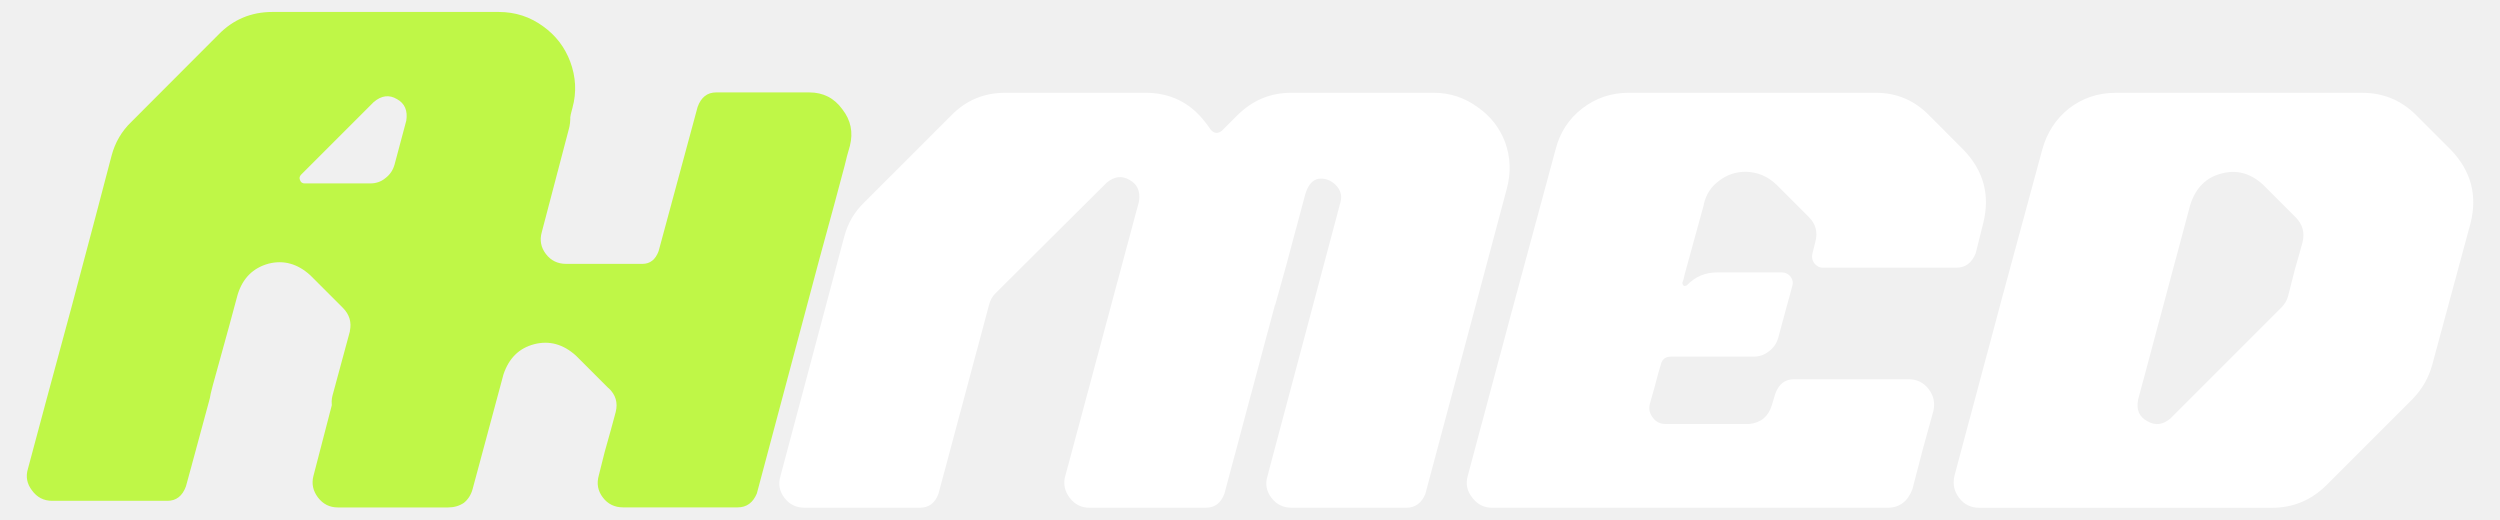
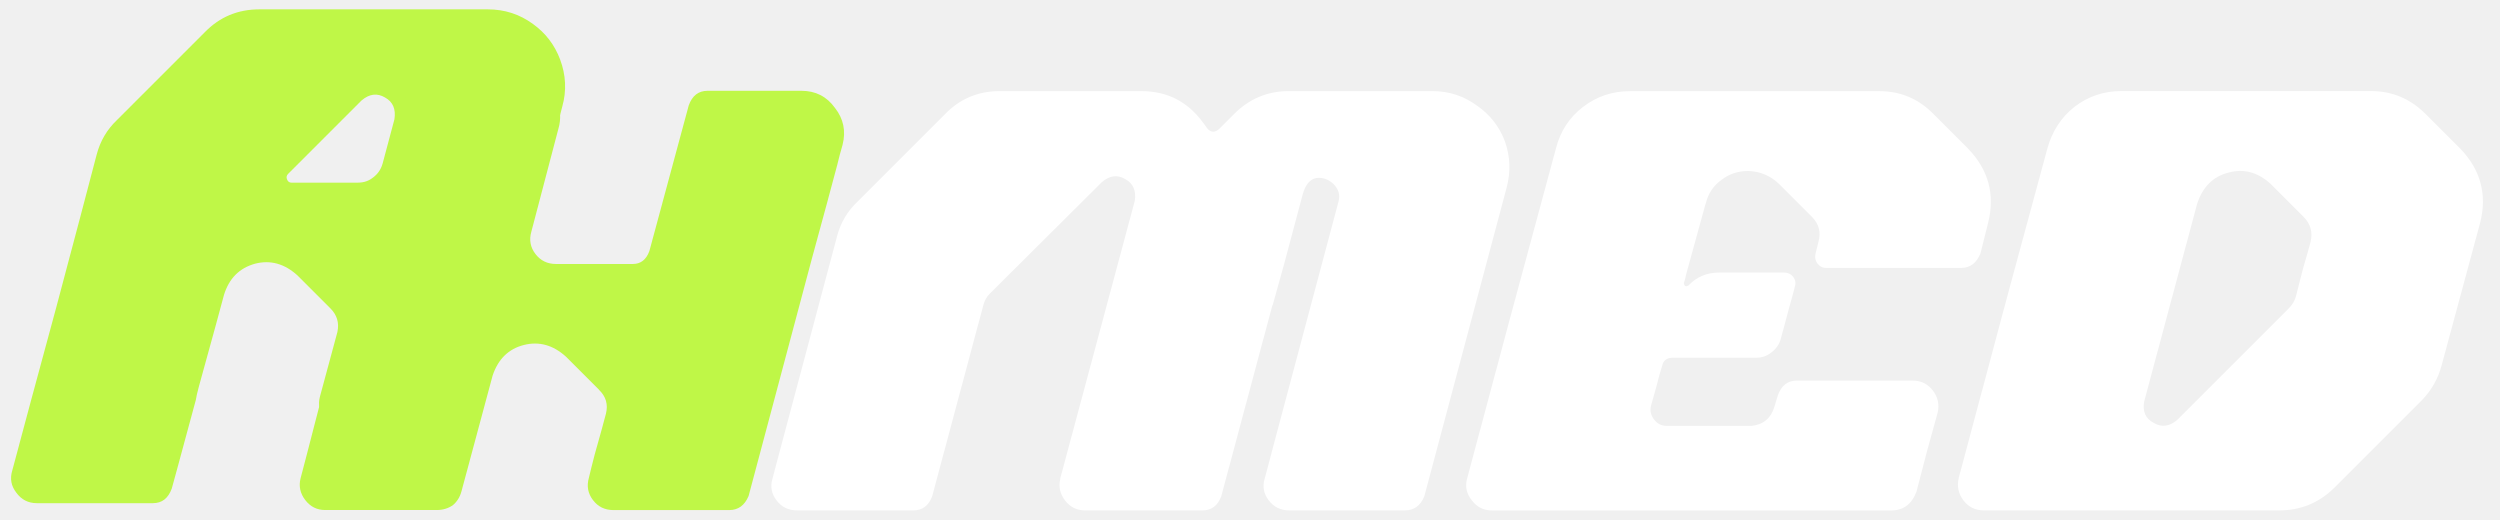
<svg xmlns="http://www.w3.org/2000/svg" id="Layer_1" version="1.1" viewBox="0 0 481 100">
  <defs>
    <style>
      .st0 {
        fill: #fff;
      }

      .st1 {
        fill: #bff747;
      }
    </style>
  </defs>
  <g>
-     <path class="st0" d="M204.94,91.66l14.2-52.89c.3-1.94-.3-3.32-1.79-4.14-1.49-.89-2.98-.71-4.47.56l-21.36,21.25c-.6.6-1.01,1.34-1.23,2.23l-9.73,36.34c-.67,1.79-1.86,2.68-3.58,2.68h-22.14c-1.64,0-2.95-.63-3.91-1.9-.97-1.27-1.23-2.65-.78-4.14l12.3-46.18c.67-2.53,1.94-4.7,3.8-6.49l16.77-16.77c2.83-2.91,6.3-4.36,10.4-4.36h26.95c4.85,0,8.72,1.94,11.63,5.81.3.37.6.78.89,1.23.67.82,1.42.9,2.24.23l2.91-2.91c2.91-2.91,6.37-4.36,10.4-4.36h27.39c3.14,0,5.97.93,8.5,2.79,2.46,1.72,4.2,3.95,5.25,6.71,1.05,2.91,1.16,5.89.33,8.95l-15.66,58.71c-.74,1.79-1.97,2.68-3.68,2.68h-22.03c-1.64,0-2.94-.63-3.91-1.9-.97-1.27-1.23-2.65-.78-4.14l14.09-52.89c.29-1.19-.04-2.27-1.01-3.24-.97-.9-2.05-1.27-3.24-1.12-1.2.22-2.05,1.23-2.57,3.02l-3.59,13.42c-.44,1.64-1.16,4.17-2.12,7.61,0,.07-.03.15-.11.22l-9.73,36.34c-.67,1.79-1.87,2.68-3.58,2.68h-22.37c-1.57,0-2.83-.63-3.8-1.9-.97-1.27-1.27-2.65-.89-4.14Z" />
-     <path class="st0" d="M327.83,39.33c-.82,2.98-2.05,7.46-3.69,13.42-.15.74-.3,1.31-.45,1.67.07.6.37.75.89.45,1.57-1.64,3.51-2.46,5.81-2.46h12.41c.67,0,1.23.26,1.68.78.45.6.56,1.23.33,1.9-.22.89-.6,2.27-1.12,4.13-.67,2.54-1.2,4.47-1.57,5.81-.3,1.05-.89,1.9-1.79,2.57-.82.67-1.79,1.01-2.9,1.01h-15.88c-1.12,0-1.79.52-2.01,1.56-.3.9-.67,2.24-1.12,4.03-.45,1.57-.78,2.76-1.01,3.58-.22.97,0,1.86.67,2.68.6.74,1.38,1.12,2.35,1.12h16.1c2.24-.23,3.69-1.42,4.36-3.58.15-.52.37-1.26.67-2.23.67-1.86,1.86-2.8,3.58-2.8h22.14c1.56,0,2.83.64,3.8,1.9.97,1.27,1.26,2.68.89,4.25-.45,1.64-1.12,4.06-2.01,7.27-.9,3.43-1.57,6-2.01,7.72-.9,2.39-2.5,3.58-4.81,3.58h-76.04c-1.57,0-2.84-.63-3.8-1.9-1.04-1.27-1.34-2.68-.9-4.25,1.79-6.71,4.47-16.74,8.05-30.08,3.95-14.54,6.89-25.42,8.83-32.65.82-3.28,2.53-5.93,5.14-7.94,2.61-2.01,5.59-3.02,8.95-3.02h47.52c4.03,0,7.46,1.45,10.29,4.36l6.59,6.6c3.88,4.03,5.15,8.72,3.81,14.09l-1.45,5.81c-.74,1.86-1.98,2.79-3.69,2.79h-25.72c-.67,0-1.23-.3-1.68-.89-.38-.52-.48-1.12-.34-1.79l.56-2.24c.52-1.86.11-3.47-1.23-4.81l-6.26-6.26c-1.64-1.57-3.58-2.39-5.81-2.46h-.11c-1.87,0-3.54.56-5.03,1.68-1.57,1.12-2.57,2.65-3.02,4.59Z" />
-     <path class="st0" d="M376.03,91.55c2.09-7.75,5.22-19.46,9.4-35.11,3.35-12.3,5.85-21.51,7.49-27.62.9-3.28,2.61-5.93,5.14-7.94,2.61-2.01,5.59-3.02,8.95-3.02h47.53c4.03,0,7.5,1.45,10.4,4.36l6.6,6.6c3.87,4.03,5.14,8.72,3.8,14.09l-7.38,27.28c-.67,2.46-1.9,4.62-3.69,6.49l-16.77,16.77c-2.9,2.83-6.37,4.25-10.4,4.25h-56.25c-1.64,0-2.95-.63-3.91-1.9-.97-1.27-1.27-2.68-.9-4.25ZM411.37,76.9c-.38,1.94.22,3.32,1.79,4.14,1.49.89,2.98.71,4.47-.56l21.25-21.25c.67-.67,1.12-1.42,1.34-2.23.3-1.2.74-2.94,1.34-5.26.67-2.31,1.16-4.03,1.45-5.14.45-1.86,0-3.47-1.34-4.81l-6.26-6.26c-2.46-2.24-5.14-2.94-8.05-2.13-2.9.75-4.88,2.72-5.93,5.93-2.83,10.59-6.19,23.11-10.06,37.57Z" />
+     <path class="st0" d="M203.98,92.09l14.35-53.44c.3-1.96-.3-3.35-1.81-4.18-1.51-.9-3.01-.72-4.52.57l-21.58,21.47c-.6.6-1.02,1.36-1.24,2.26l-9.83,36.72c-.68,1.81-1.88,2.71-3.62,2.71h-22.37c-1.66,0-2.98-.64-3.95-1.92-.98-1.28-1.24-2.67-.79-4.18l12.43-46.66c.68-2.56,1.96-4.75,3.84-6.55l16.95-16.95c2.86-2.94,6.37-4.41,10.51-4.41h27.23c4.9,0,8.82,1.96,11.75,5.88.3.38.6.79.9,1.24.68.83,1.43.91,2.26.23l2.94-2.94c2.94-2.94,6.44-4.41,10.51-4.41h27.68c3.17,0,6.03.94,8.59,2.82,2.48,1.73,4.25,3.99,5.31,6.78,1.06,2.94,1.17,5.95.34,9.04l-15.82,59.32c-.75,1.81-1.99,2.71-3.72,2.71h-22.26c-1.65,0-2.97-.64-3.95-1.92-.98-1.28-1.24-2.67-.79-4.18l14.24-53.44c.3-1.21-.04-2.3-1.02-3.28-.98-.91-2.07-1.28-3.28-1.13-1.21.23-2.07,1.24-2.59,3.05l-3.62,13.56c-.45,1.66-1.17,4.22-2.14,7.69,0,.07-.03.15-.11.22l-9.83,36.72c-.68,1.81-1.89,2.71-3.62,2.71h-22.6c-1.58,0-2.86-.64-3.84-1.92-.98-1.28-1.28-2.67-.9-4.18Z" />
+     <path class="st0" d="M328.15,39.21c-.83,3.01-2.07,7.53-3.73,13.56-.15.75-.3,1.32-.45,1.69.07.6.38.76.9.46,1.58-1.66,3.54-2.48,5.88-2.48h12.54c.68,0,1.24.26,1.7.79.45.61.56,1.24.34,1.92-.22.9-.6,2.3-1.13,4.18-.68,2.56-1.21,4.52-1.58,5.88-.3,1.06-.9,1.92-1.81,2.6-.83.68-1.81,1.02-2.94,1.02h-16.05c-1.13,0-1.81.53-2.03,1.58-.3.91-.68,2.26-1.13,4.07-.45,1.58-.79,2.79-1.02,3.62-.22.98,0,1.88.68,2.71.6.75,1.4,1.13,2.38,1.13h16.27c2.26-.23,3.73-1.43,4.41-3.62.15-.52.38-1.28.68-2.26.68-1.88,1.88-2.83,3.62-2.83h22.37c1.58,0,2.86.64,3.84,1.92.98,1.28,1.28,2.71.9,4.3-.45,1.66-1.13,4.1-2.03,7.35-.91,3.46-1.58,6.06-2.03,7.8-.91,2.41-2.52,3.61-4.86,3.61h-76.83c-1.58,0-2.87-.64-3.84-1.92-1.05-1.28-1.36-2.71-.91-4.29,1.81-6.78,4.52-16.91,8.14-30.4,3.99-14.69,6.96-25.69,8.92-32.99.83-3.31,2.56-5.99,5.2-8.02,2.64-2.03,5.65-3.05,9.04-3.05h48.02c4.07,0,7.53,1.47,10.4,4.41l6.66,6.66c3.92,4.07,5.2,8.81,3.85,14.24l-1.47,5.88c-.75,1.88-2,2.82-3.73,2.82h-25.99c-.68,0-1.24-.3-1.69-.9-.38-.52-.49-1.13-.34-1.81l.56-2.26c.53-1.88.11-3.5-1.24-4.86l-6.33-6.33c-1.66-1.58-3.62-2.41-5.88-2.49h-.11c-1.89,0-3.58.56-5.08,1.7-1.58,1.13-2.6,2.68-3.05,4.63Z" />
+     <path class="st0" d="M376.85,91.98c2.11-7.84,5.27-19.66,9.49-35.48,3.39-12.43,5.91-21.73,7.57-27.91.91-3.31,2.64-5.99,5.2-8.02,2.64-2.03,5.65-3.05,9.04-3.05h48.02c4.07,0,7.57,1.47,10.51,4.41l6.67,6.66c3.92,4.07,5.2,8.81,3.84,14.24l-7.45,27.57c-.68,2.49-1.92,4.67-3.73,6.56l-16.95,16.95c-2.94,2.86-6.44,4.29-10.51,4.29h-56.83c-1.66,0-2.98-.64-3.95-1.92-.98-1.28-1.28-2.71-.91-4.29ZM412.56,77.18c-.38,1.96.22,3.36,1.81,4.18,1.5.9,3.01.72,4.52-.56l21.47-21.47c.68-.68,1.13-1.43,1.36-2.26.3-1.21.75-2.97,1.36-5.31.68-2.33,1.17-4.07,1.47-5.2.45-1.88,0-3.5-1.36-4.86l-6.33-6.33c-2.49-2.26-5.2-2.97-8.14-2.15-2.94.75-4.93,2.75-5.99,5.99-2.86,10.7-6.25,23.35-10.17,37.96Z" />
  </g>
  <g>
-     <path class="st1" d="M67.31,63.7c.37-1.71-.08-3.2-1.34-4.47l-6.26-6.26c-2.46-2.24-5.15-2.98-8.05-2.24-2.98.82-4.96,2.8-5.93,5.93-.52,2.01-2.12,7.87-4.81,17.56-.3,1.12-.49,1.94-.56,2.46-4.18,15.51-3.76,13.82-4.58,16.88-.67,1.86-1.87,2.8-3.58,2.8H10.06c-1.64,0-2.94-.67-3.91-2.01-.97-1.27-1.23-2.65-.78-4.14,2.83-10.66,3.69-13.71,8.38-31.08,3.58-13.42,6.15-23.15,7.72-29.19.67-2.53,1.94-4.7,3.8-6.49L42.03,6.66c2.83-2.91,6.3-4.36,10.4-4.36h43.5c3.2,0,6.08.93,8.61,2.8,2.39,1.72,4.1,3.95,5.15,6.71,1.12,2.98,1.27,5.96.45,8.95-.89,3.51-2.09,7.98-3.58,13.42-.22.75-.52,1.83-.89,3.24-4.99,18.64-8.72,32.65-11.18,42.05-.75,1.87-1.98,2.8-3.69,2.8h-22.03c-1.64,0-2.95-.67-3.91-2.01-.97-1.27-1.27-2.65-.89-4.14l3.36-12.41ZM58.59,35.29h12.64c1.12,0,2.09-.33,2.91-1.01.89-.67,1.49-1.56,1.79-2.68l2.24-8.39c.3-1.94-.3-3.32-1.79-4.14-1.49-.89-2.98-.71-4.47.56l-13.98,13.98c-.3.3-.37.64-.22,1.01.15.45.45.67.89.67Z" />
-     <path class="st1" d="M117.11,74.72l-6.26-6.26c-2.46-2.24-5.15-2.98-8.05-2.24-2.91.75-4.88,2.68-5.93,5.81l-5.93,22.03c-.3,1.12-.86,2.01-1.68,2.68-.89.6-1.9.89-3.02.89h-21.25c-1.56,0-2.83-.63-3.8-1.9-.97-1.27-1.27-2.65-.89-4.14,1.49-5.59,3.87-15.1,6.85-26.21,5.44-20.43,9.41-34.59,12.16-44.8.67-1.86,1.86-2.8,3.58-2.8h22.14c1.64,0,2.94.63,3.91,1.9.97,1.34.93,3.72.49,5.21l-5.18,19.73c-.45,1.56-.19,2.98.78,4.25.97,1.27,2.27,1.9,3.91,1.9h14.65c1.49,0,2.53-.82,3.13-2.46l7.5-27.73c.67-1.86,1.86-2.8,3.57-2.8h17.9c2.69,0,4.81,1.08,6.37,3.24,1.64,2.09,2.12,4.44,1.46,7.05-.38,1.27-.72,2.53-1.01,3.8-1.04,3.95-2.64,9.88-4.81,17.78-5.36,20.13-9.39,35.23-12.08,45.29-.75,1.79-1.98,2.68-3.69,2.68h-22.03c-1.64,0-2.95-.63-3.91-1.9-.97-1.27-1.23-2.68-.78-4.25.23-.97.6-2.46,1.12-4.47.97-3.43,1.68-6,2.13-7.72.45-1.79,0-3.32-1.34-4.59Z" />
+     <path class="st1" d="M64.92,63.84c.37-1.73-.08-3.24-1.36-4.52l-6.33-6.33c-2.49-2.26-5.2-3.01-8.14-2.26-3.01.83-5.01,2.82-5.99,5.99-.53,2.03-2.15,7.95-4.86,17.74-.3,1.13-.49,1.96-.56,2.48-4.22,15.67-3.8,13.97-4.63,17.05-.68,1.88-1.88,2.82-3.62,2.82H7.08c-1.65,0-2.97-.68-3.95-2.03-.98-1.28-1.24-2.67-.79-4.18,2.86-10.77,3.72-13.85,8.47-31.41,3.62-13.56,6.21-23.39,7.8-29.49.68-2.56,1.96-4.75,3.84-6.55L39.39,6.21c2.86-2.94,6.36-4.41,10.51-4.41h43.95c3.24,0,6.14.94,8.7,2.82,2.41,1.73,4.14,3.99,5.2,6.78,1.13,3.01,1.28,6.03.45,9.04-.9,3.54-2.11,8.06-3.62,13.56-.23.75-.53,1.85-.9,3.28-5.05,18.83-8.81,32.99-11.3,42.48-.76,1.88-2,2.82-3.73,2.82h-22.26c-1.66,0-2.98-.68-3.95-2.03-.98-1.28-1.28-2.67-.9-4.18l3.39-12.54ZM56.11,35.14h12.77c1.13,0,2.11-.34,2.94-1.02.9-.68,1.51-1.58,1.81-2.71l2.26-8.47c.3-1.96-.3-3.35-1.81-4.18-1.51-.9-3.01-.71-4.52.57l-14.12,14.12c-.3.3-.38.64-.23,1.02.15.45.45.68.9.68Z" />
+     <path class="st1" d="M115.24,74.97l-6.33-6.33c-2.49-2.26-5.2-3.01-8.14-2.26-2.94.76-4.93,2.71-5.99,5.88l-5.99,22.26c-.3,1.13-.87,2.03-1.7,2.71-.9.6-1.92.9-3.05.9h-21.47c-1.58,0-2.86-.64-3.84-1.92-.98-1.28-1.28-2.67-.9-4.18,1.51-5.65,3.91-15.26,6.92-26.48,5.5-20.64,9.5-34.95,12.29-45.27.68-1.88,1.88-2.82,3.62-2.82h22.37c1.65,0,2.97.64,3.95,1.92.98,1.36.94,3.75.49,5.26l-5.24,19.94c-.45,1.58-.19,3.01.79,4.29.98,1.28,2.3,1.92,3.95,1.92h14.8c1.51,0,2.56-.83,3.17-2.48l7.57-28.02c.67-1.88,1.88-2.82,3.61-2.82h18.08c2.71,0,4.86,1.09,6.44,3.28,1.66,2.11,2.14,4.48,1.47,7.12-.38,1.28-.72,2.56-1.02,3.84-1.06,3.99-2.67,9.98-4.86,17.96-5.42,20.34-9.49,35.59-12.2,45.76-.76,1.81-2,2.71-3.73,2.71h-22.26c-1.66,0-2.98-.64-3.95-1.92-.98-1.28-1.24-2.71-.79-4.29.23-.98.6-2.48,1.13-4.52.98-3.46,1.7-6.06,2.15-7.8.45-1.81,0-3.35-1.36-4.63Z" />
  </g>
</svg>
